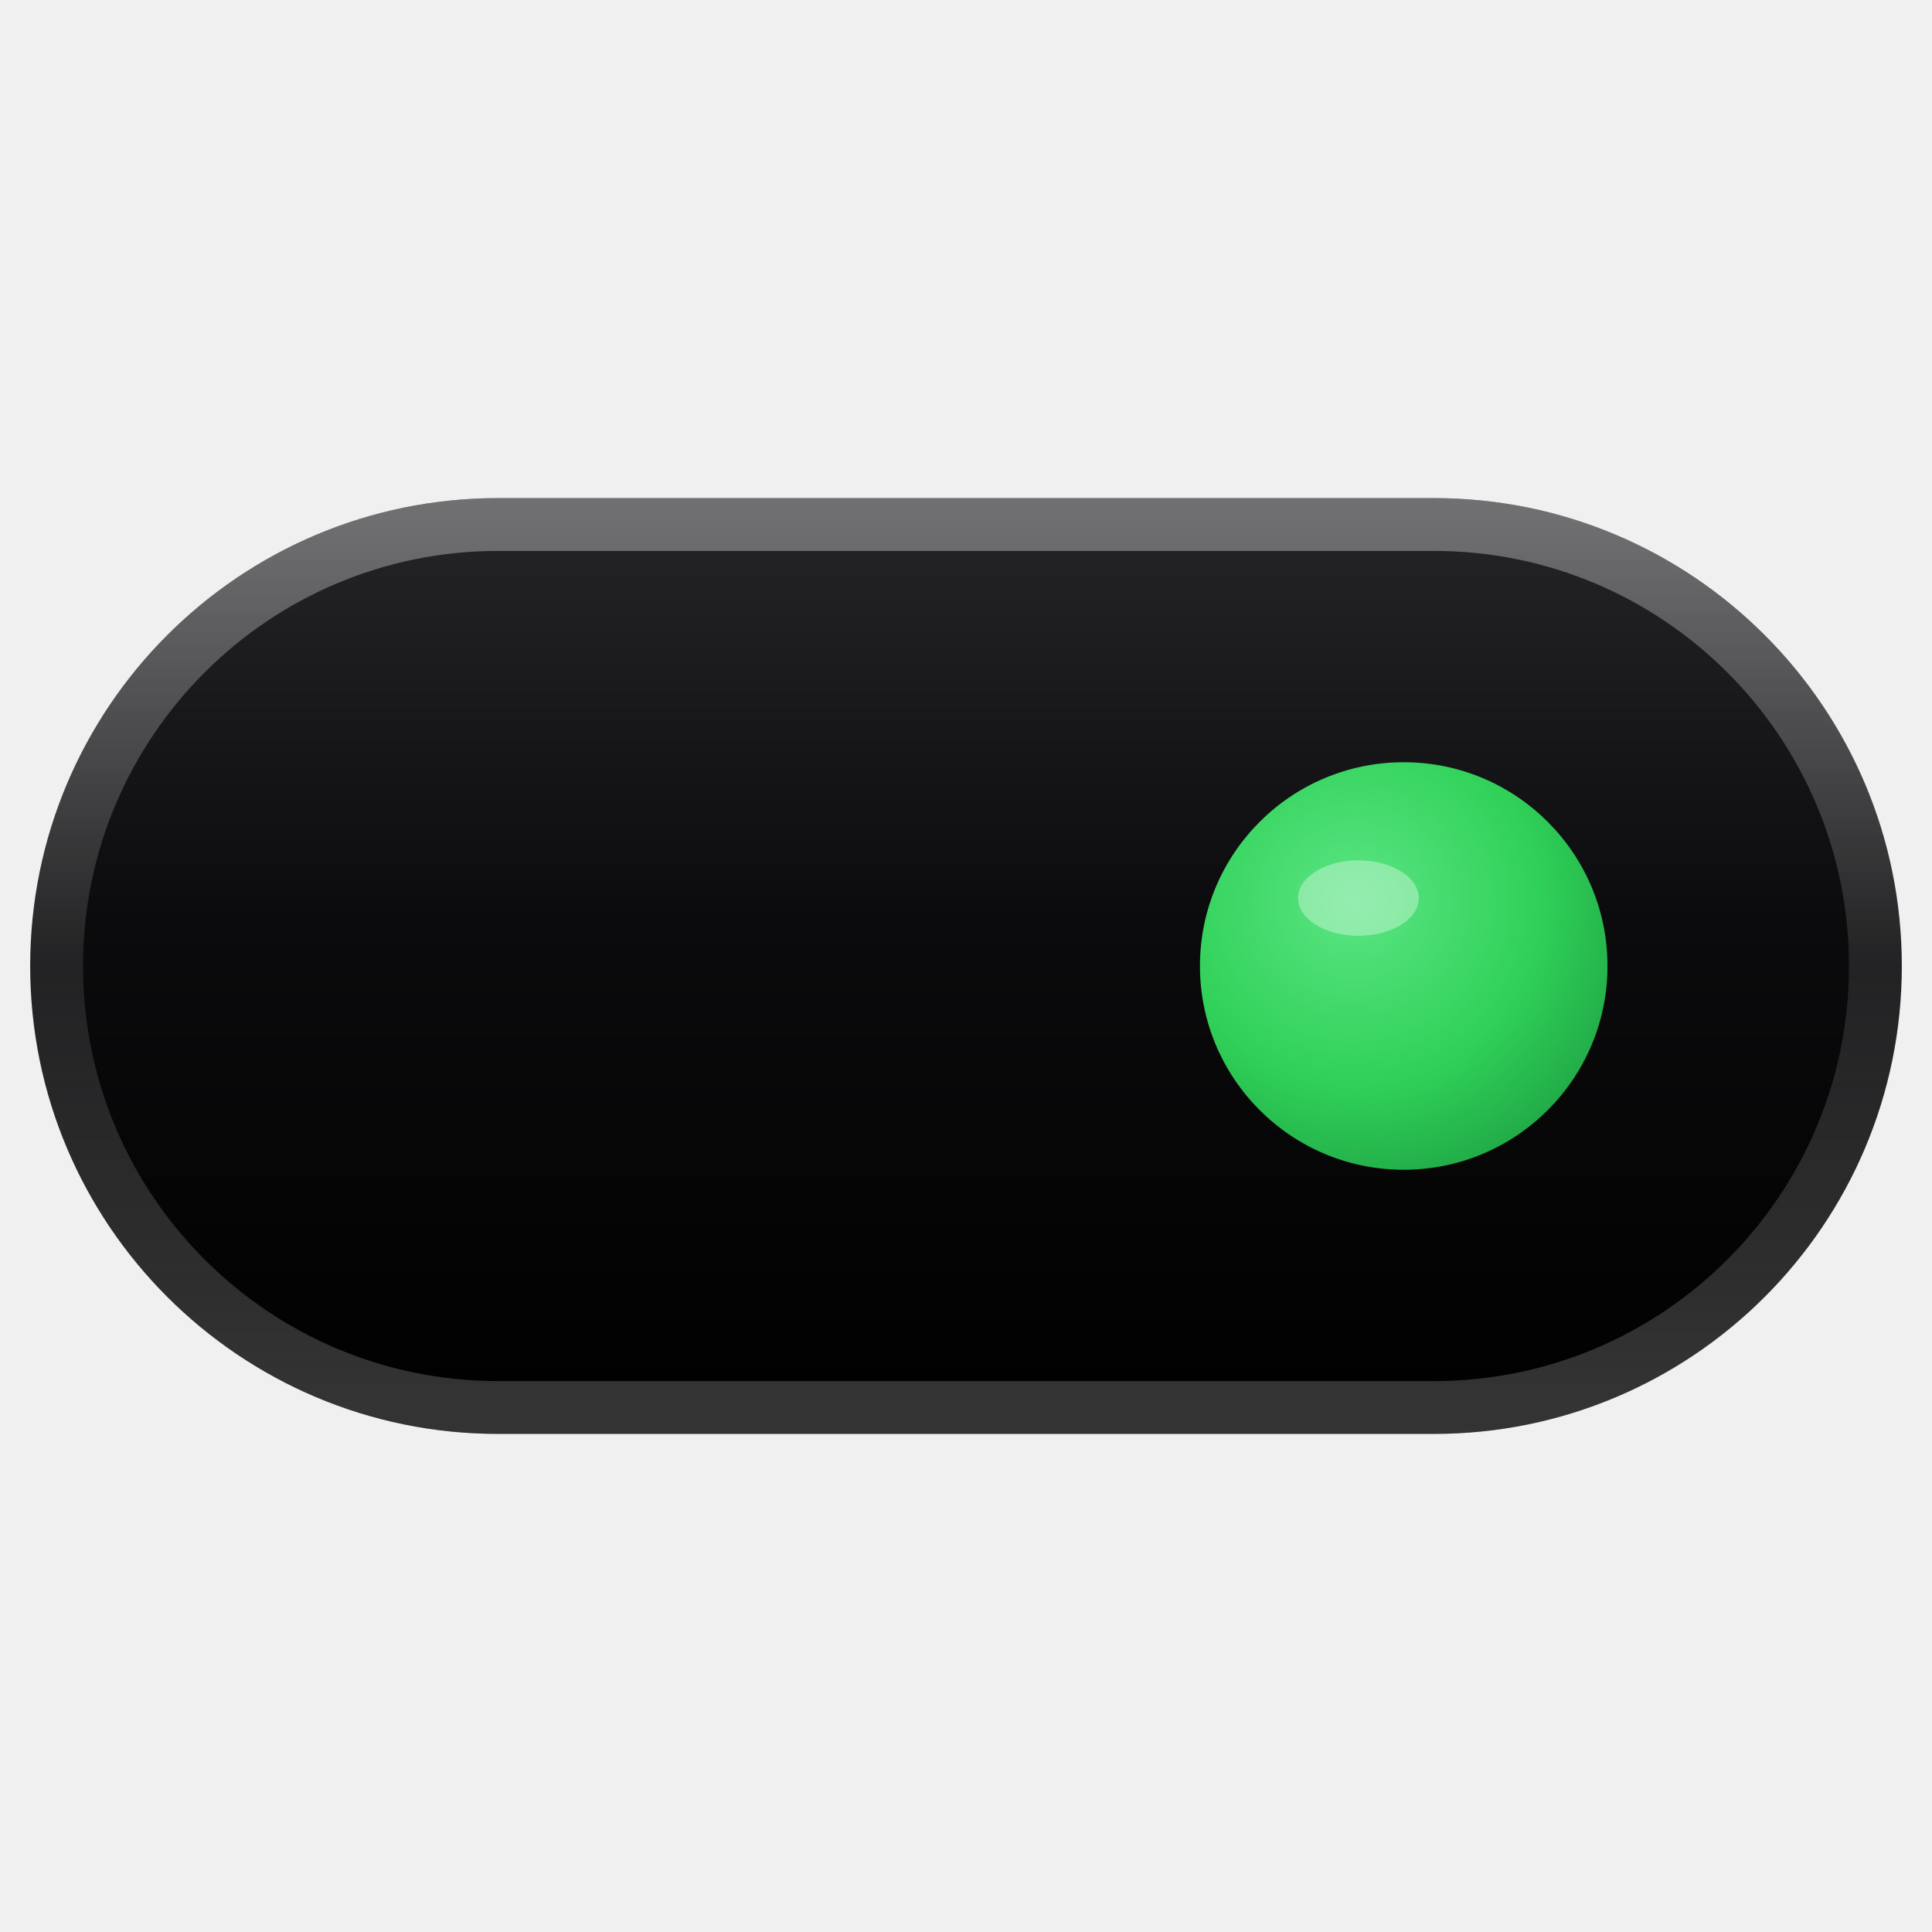
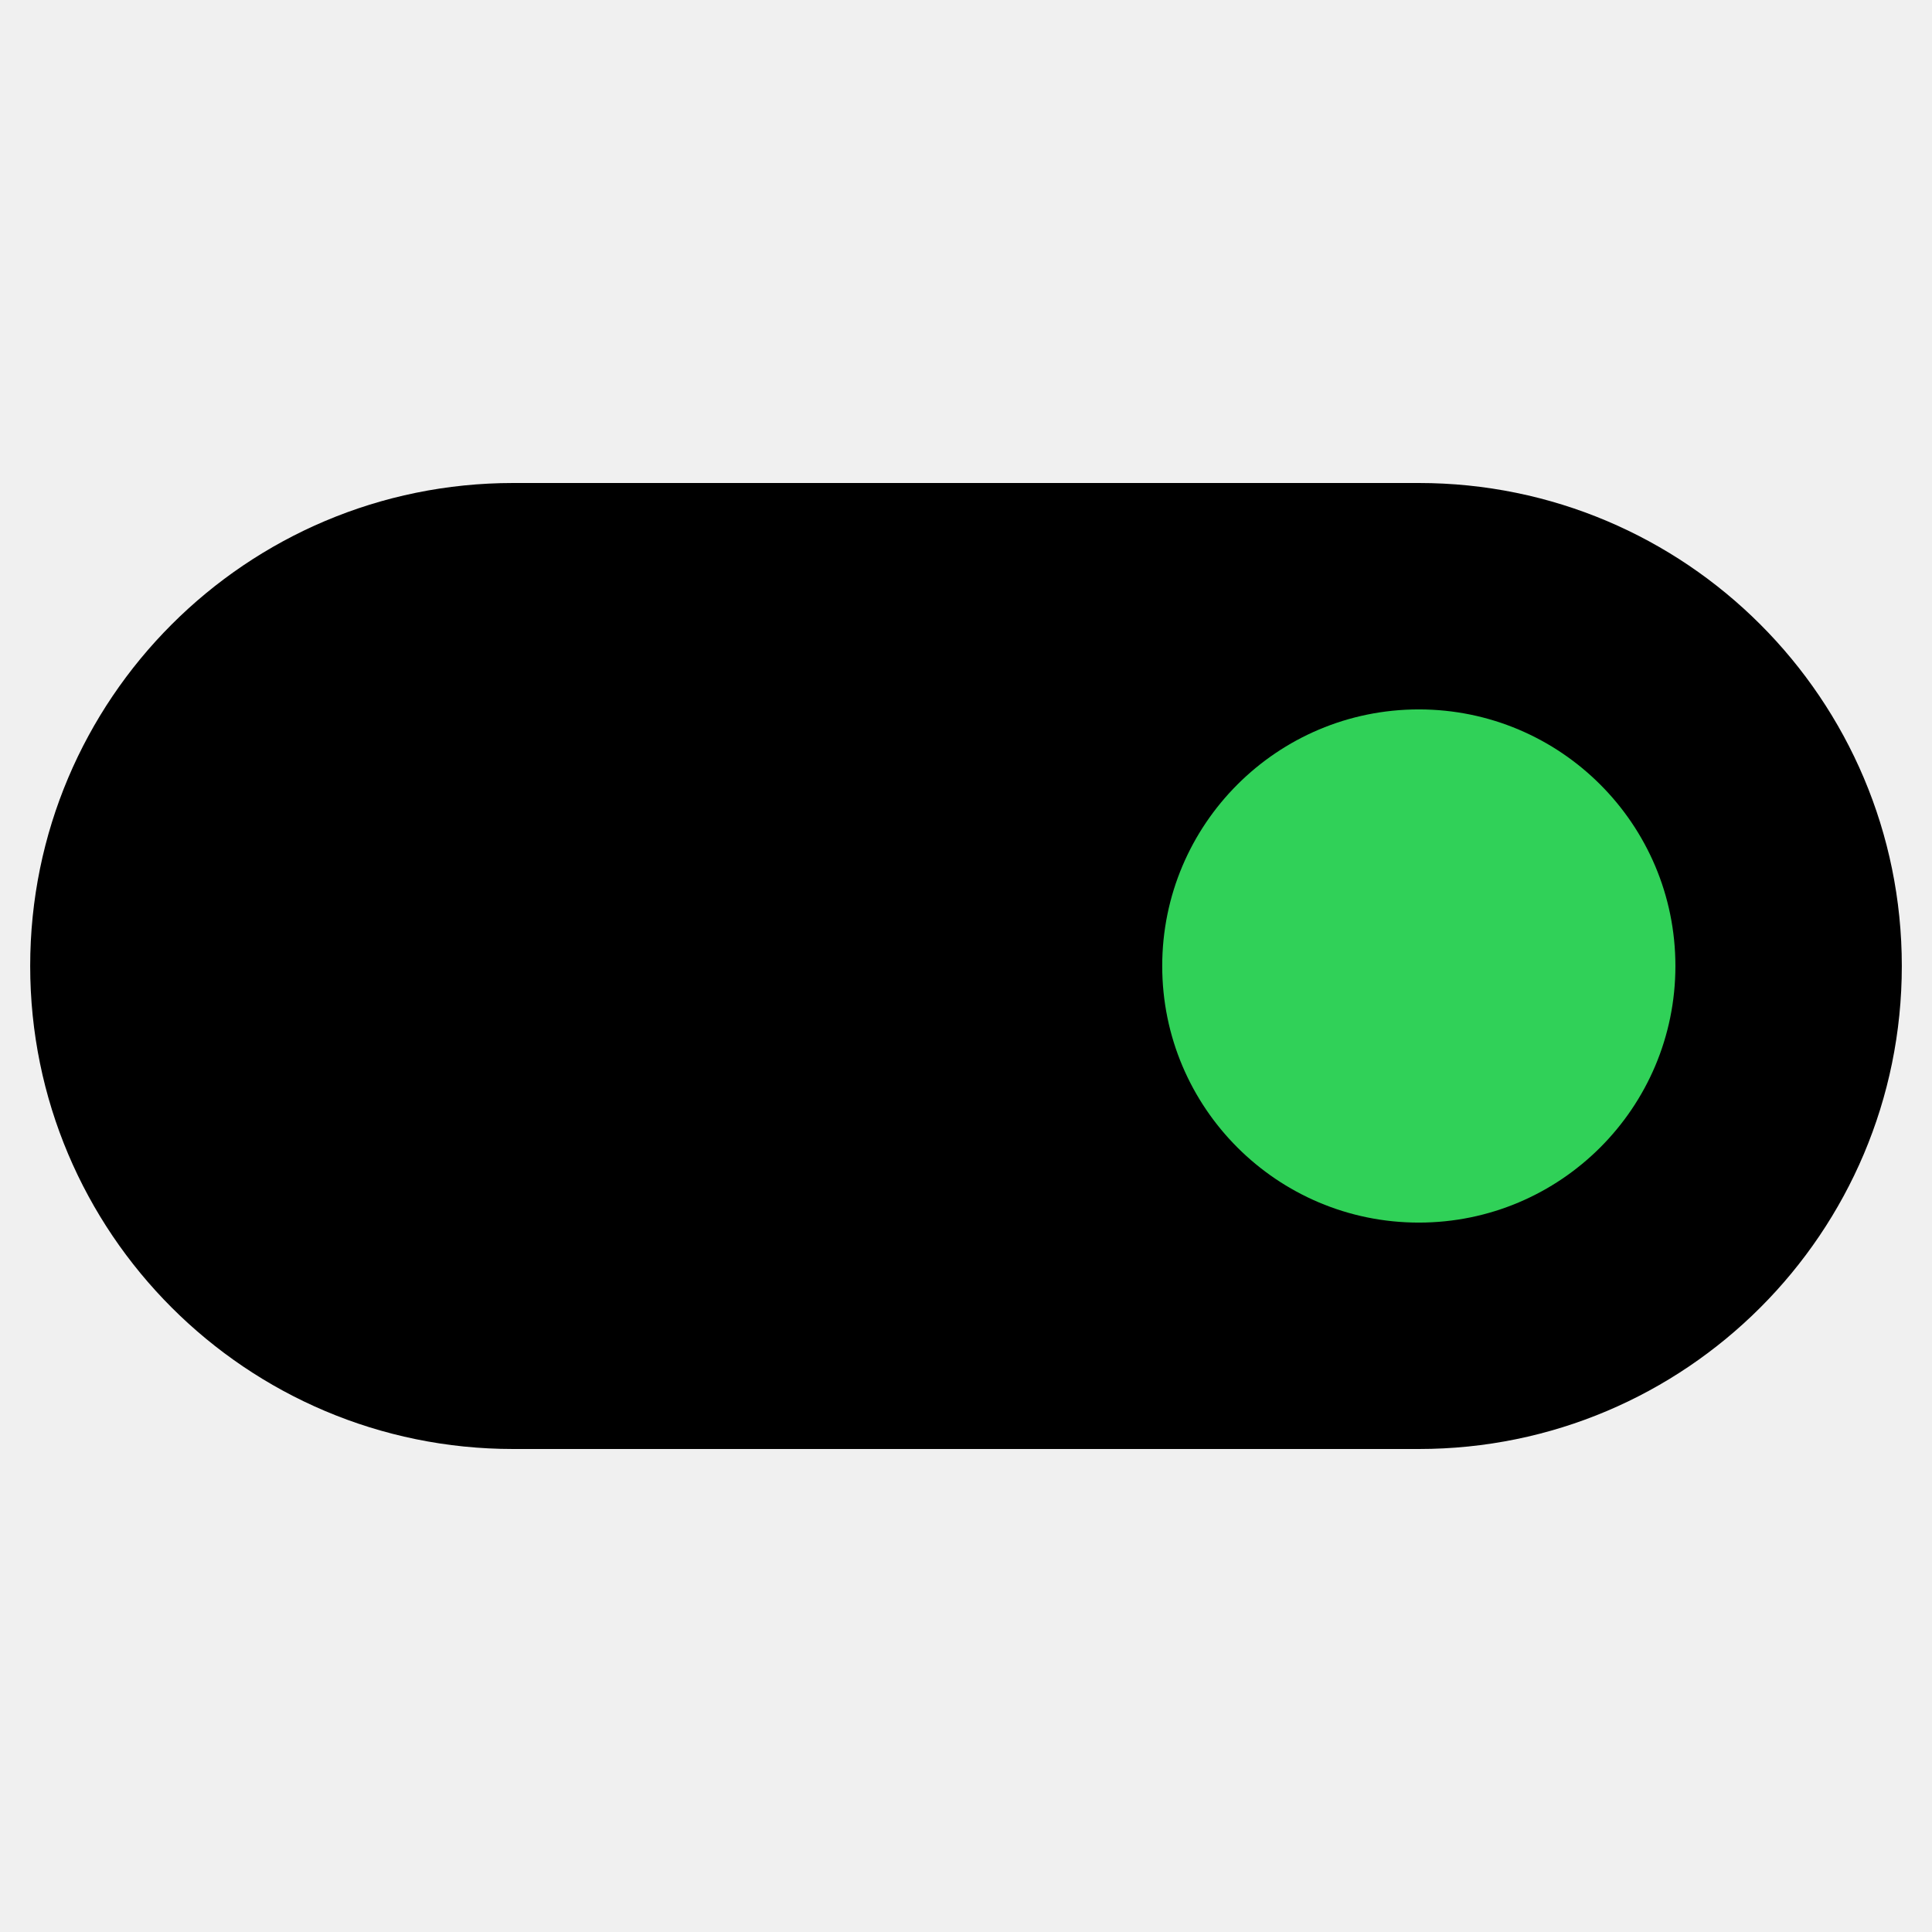
<svg xmlns="http://www.w3.org/2000/svg" width="256" height="256" viewBox="0 0 256 256">
-   <defs>
-     <linearGradient id="body" x1="0" y1="0" x2="0" y2="1">
-       <stop offset="0" stop-color="#26262A" />
-       <stop offset="0.45" stop-color="#0B0B0D" />
-       <stop offset="1" stop-color="#000000" />
-     </linearGradient>
-     <linearGradient id="rim" x1="0" y1="0" x2="0" y2="1">
-       <stop offset="0" stop-color="#FFFFFF" stop-opacity="0.34" />
-       <stop offset="0.5" stop-color="#FFFFFF" stop-opacity="0.10" />
-       <stop offset="1" stop-color="#FFFFFF" stop-opacity="0.20" />
-     </linearGradient>
-     <radialGradient id="dot" cx="0.38" cy="0.34" r="0.75">
-       <stop offset="0" stop-color="#5BE584" />
-       <stop offset="0.6" stop-color="#30D158" />
-       <stop offset="1" stop-color="#1FA445" />
-     </radialGradient>
-     <radialGradient id="glow" cx="0.5" cy="0.5" r="0.5">
-       <stop offset="0" stop-color="#30D158" stop-opacity="0.55" />
-       <stop offset="1" stop-color="#30D158" stop-opacity="0" />
-     </radialGradient>
-     <filter id="shadow" x="-20%" y="-40%" width="140%" height="190%">
-       <feGaussianBlur in="SourceAlpha" stdDeviation="5" />
-       <feOffset dy="5" />
-       <feComponentTransfer>
-         <feFuncA type="linear" slope="0.45" />
-       </feComponentTransfer>
-       <feMerge>
-         <feMergeNode />
-         <feMergeNode in="SourceGraphic" />
-       </feMerge>
-     </filter>
-   </defs>
-   <g>
-     <rect x="4" y="66" width="248" height="124" rx="62" fill="url(#body)" />
-   </g>
-   <rect x="7.5" y="69.5" width="241" height="117" rx="58.5" fill="none" stroke="url(#rim)" stroke-width="7" />
-   <circle cx="186" cy="128" r="0" fill="none" />
-   <circle cx="186" cy="128" r="27" fill="url(#dot)" />
-   <ellipse cx="180" cy="119" rx="8" ry="5" fill="#FFFFFF" opacity="0.35" />
+   <rect x="4" y="64" width="248" height="128" rx="64" fill="#000000" />
+   <circle cx="188" cy="128" r="34" fill="#30D158" />
</svg>
